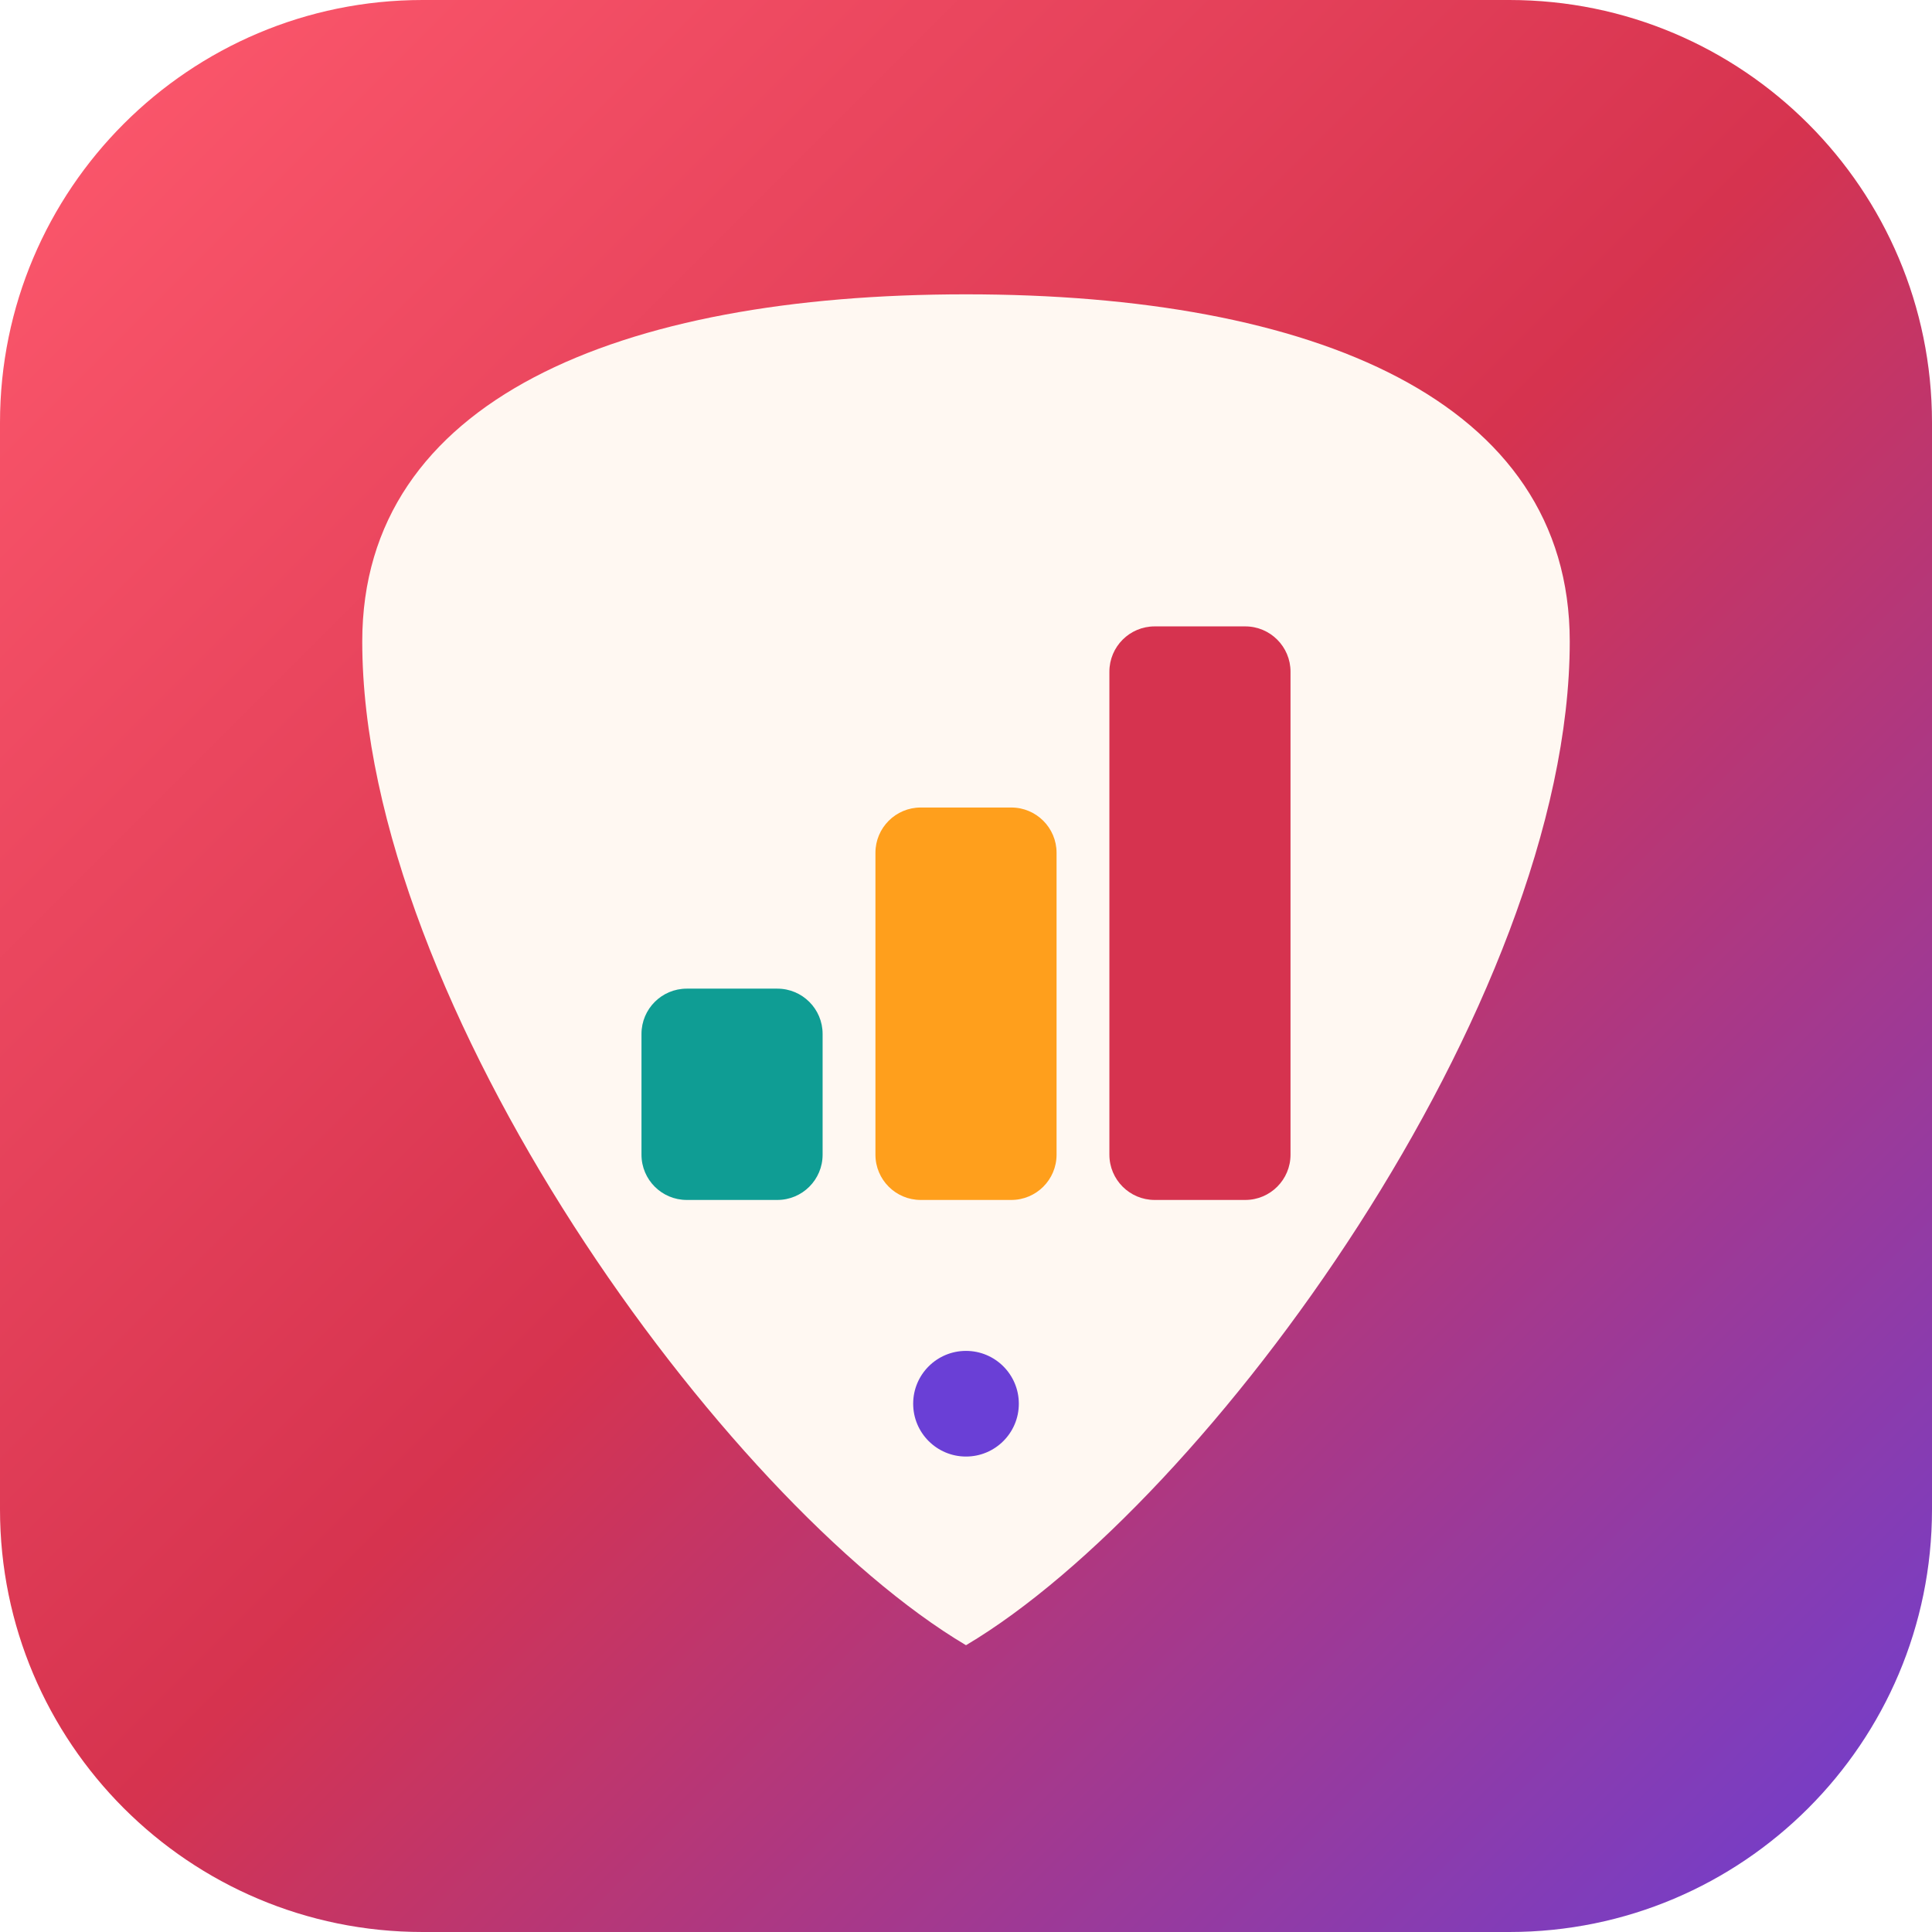
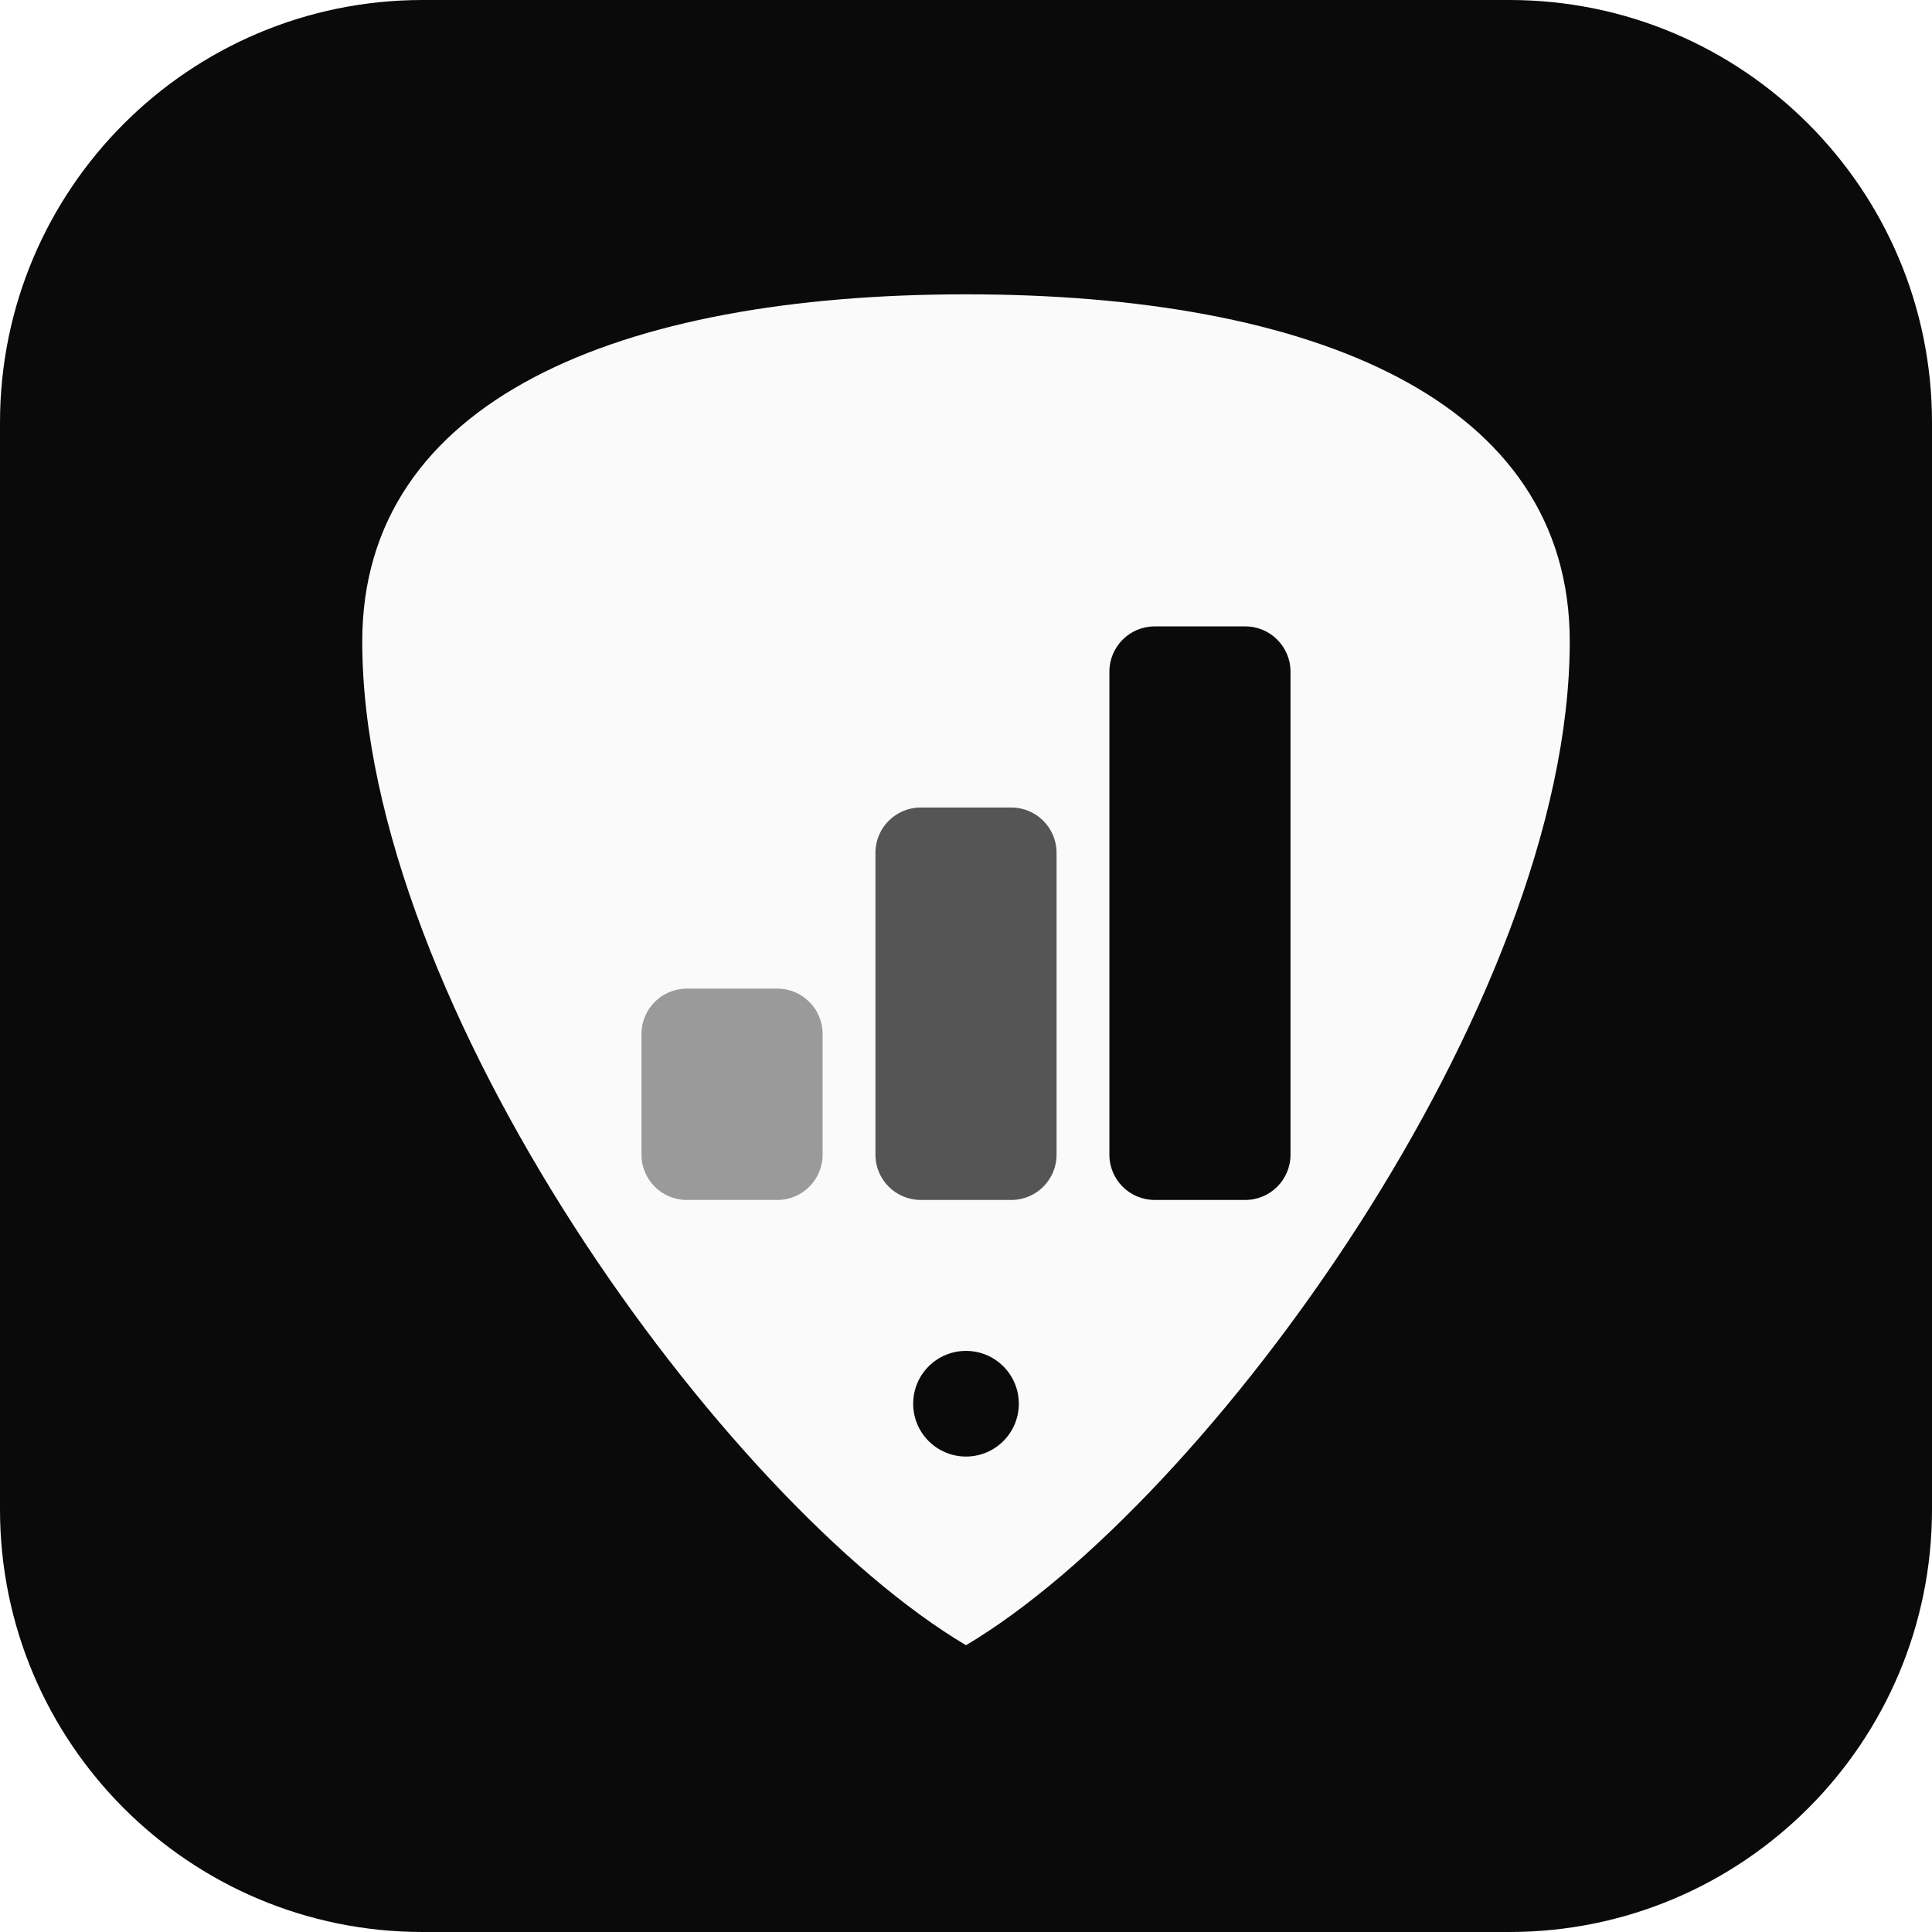
<svg xmlns="http://www.w3.org/2000/svg" viewBox="0 0 512 512">
-   <defs>
-     <linearGradient id="g" x1="0" y1="0" x2="1" y2="1">
-       <stop offset="0" stop-color="#ff5a6e" />
-       <stop offset="0.5" stop-color="#d6334f" />
-       <stop offset="1" stop-color="#6a3fd6" />
-     </linearGradient>
-   </defs>
-   <rect width="512" height="512" rx="112" fill="url(#g)" />
-   <path d="M256 78c-92 0-160 28-160 92 0 96 96 228 160 266 64-38 160-170 160-266 0-64-68-92-160-92Z" fill="#fff8f2" />
-   <rect x="170" y="262" width="48" height="56" rx="12" fill="#0f9d94" />
-   <rect x="232" y="214" width="48" height="104" rx="12" fill="#ff9f1c" />
-   <rect x="294" y="166" width="48" height="152" rx="12" fill="#d6334f" />
-   <circle cx="256" cy="372" r="14" fill="#6a3fd6" />
+   <rect width="512" height="512" rx="112" fill="#0a0a0a" />
+   <path d="M256 78c-92 0-160 28-160 92 0 96 96 228 160 266 64-38 160-170 160-266 0-64-68-92-160-92Z" fill="#fafafa" />
+   <rect x="170" y="262" width="48" height="56" rx="12" fill="#9a9a9a" />
+   <rect x="232" y="214" width="48" height="104" rx="12" fill="#555555" />
+   <rect x="294" y="166" width="48" height="152" rx="12" fill="#0a0a0a" />
+   <circle cx="256" cy="372" r="14" fill="#0a0a0a" />
</svg>
